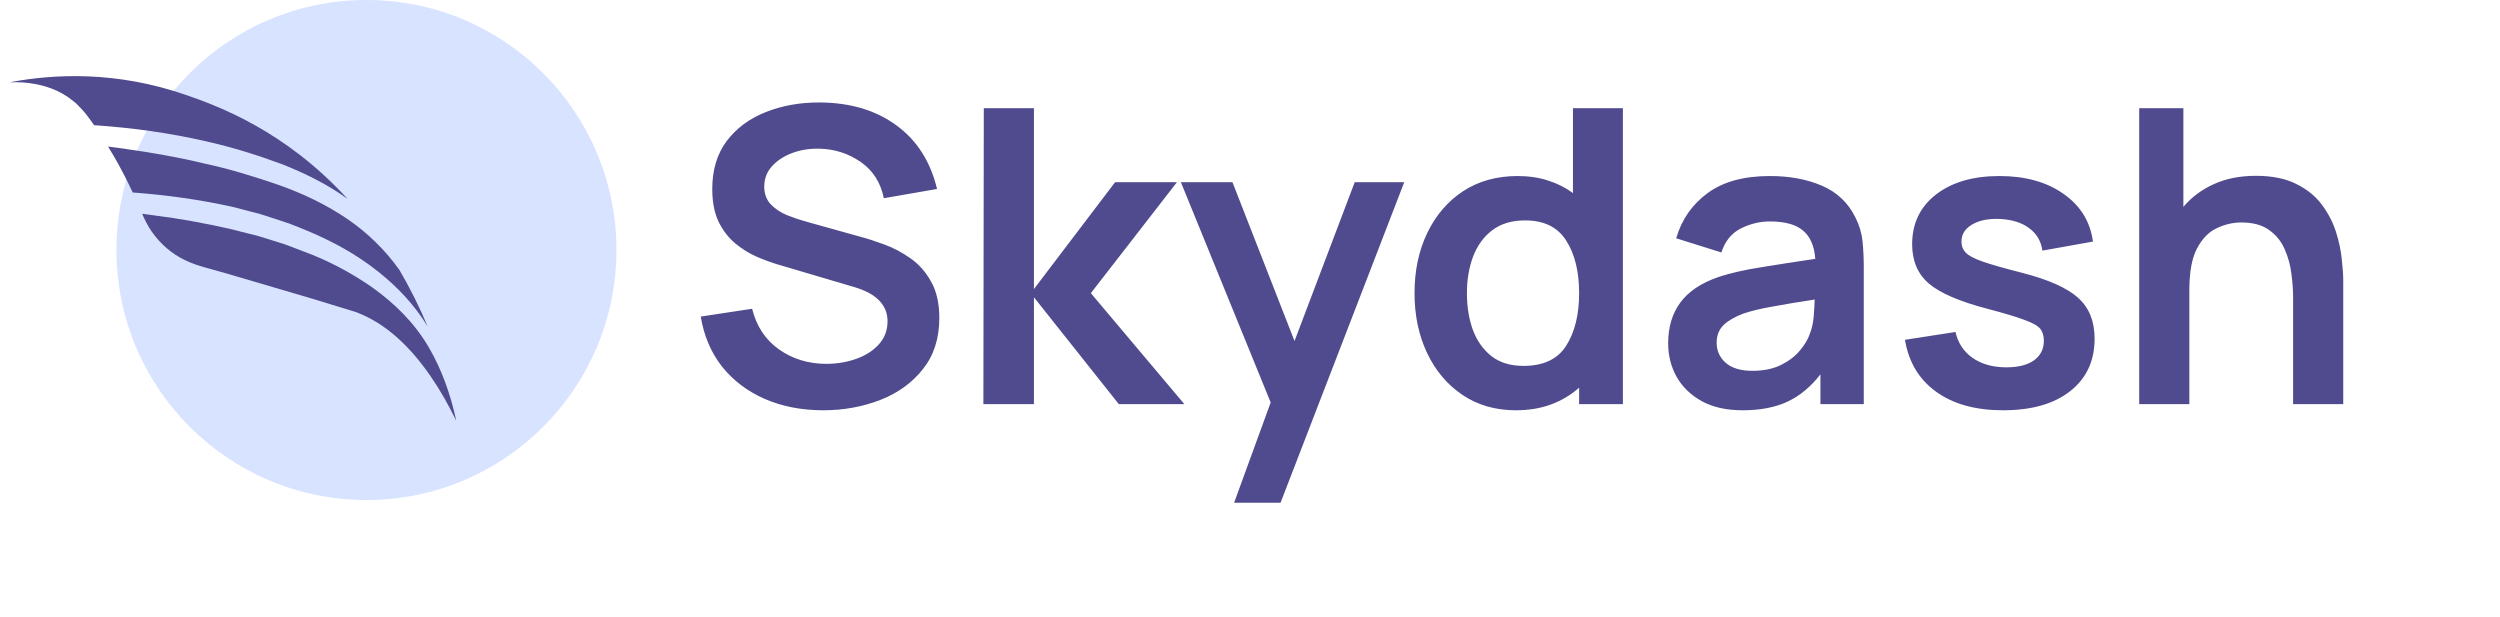
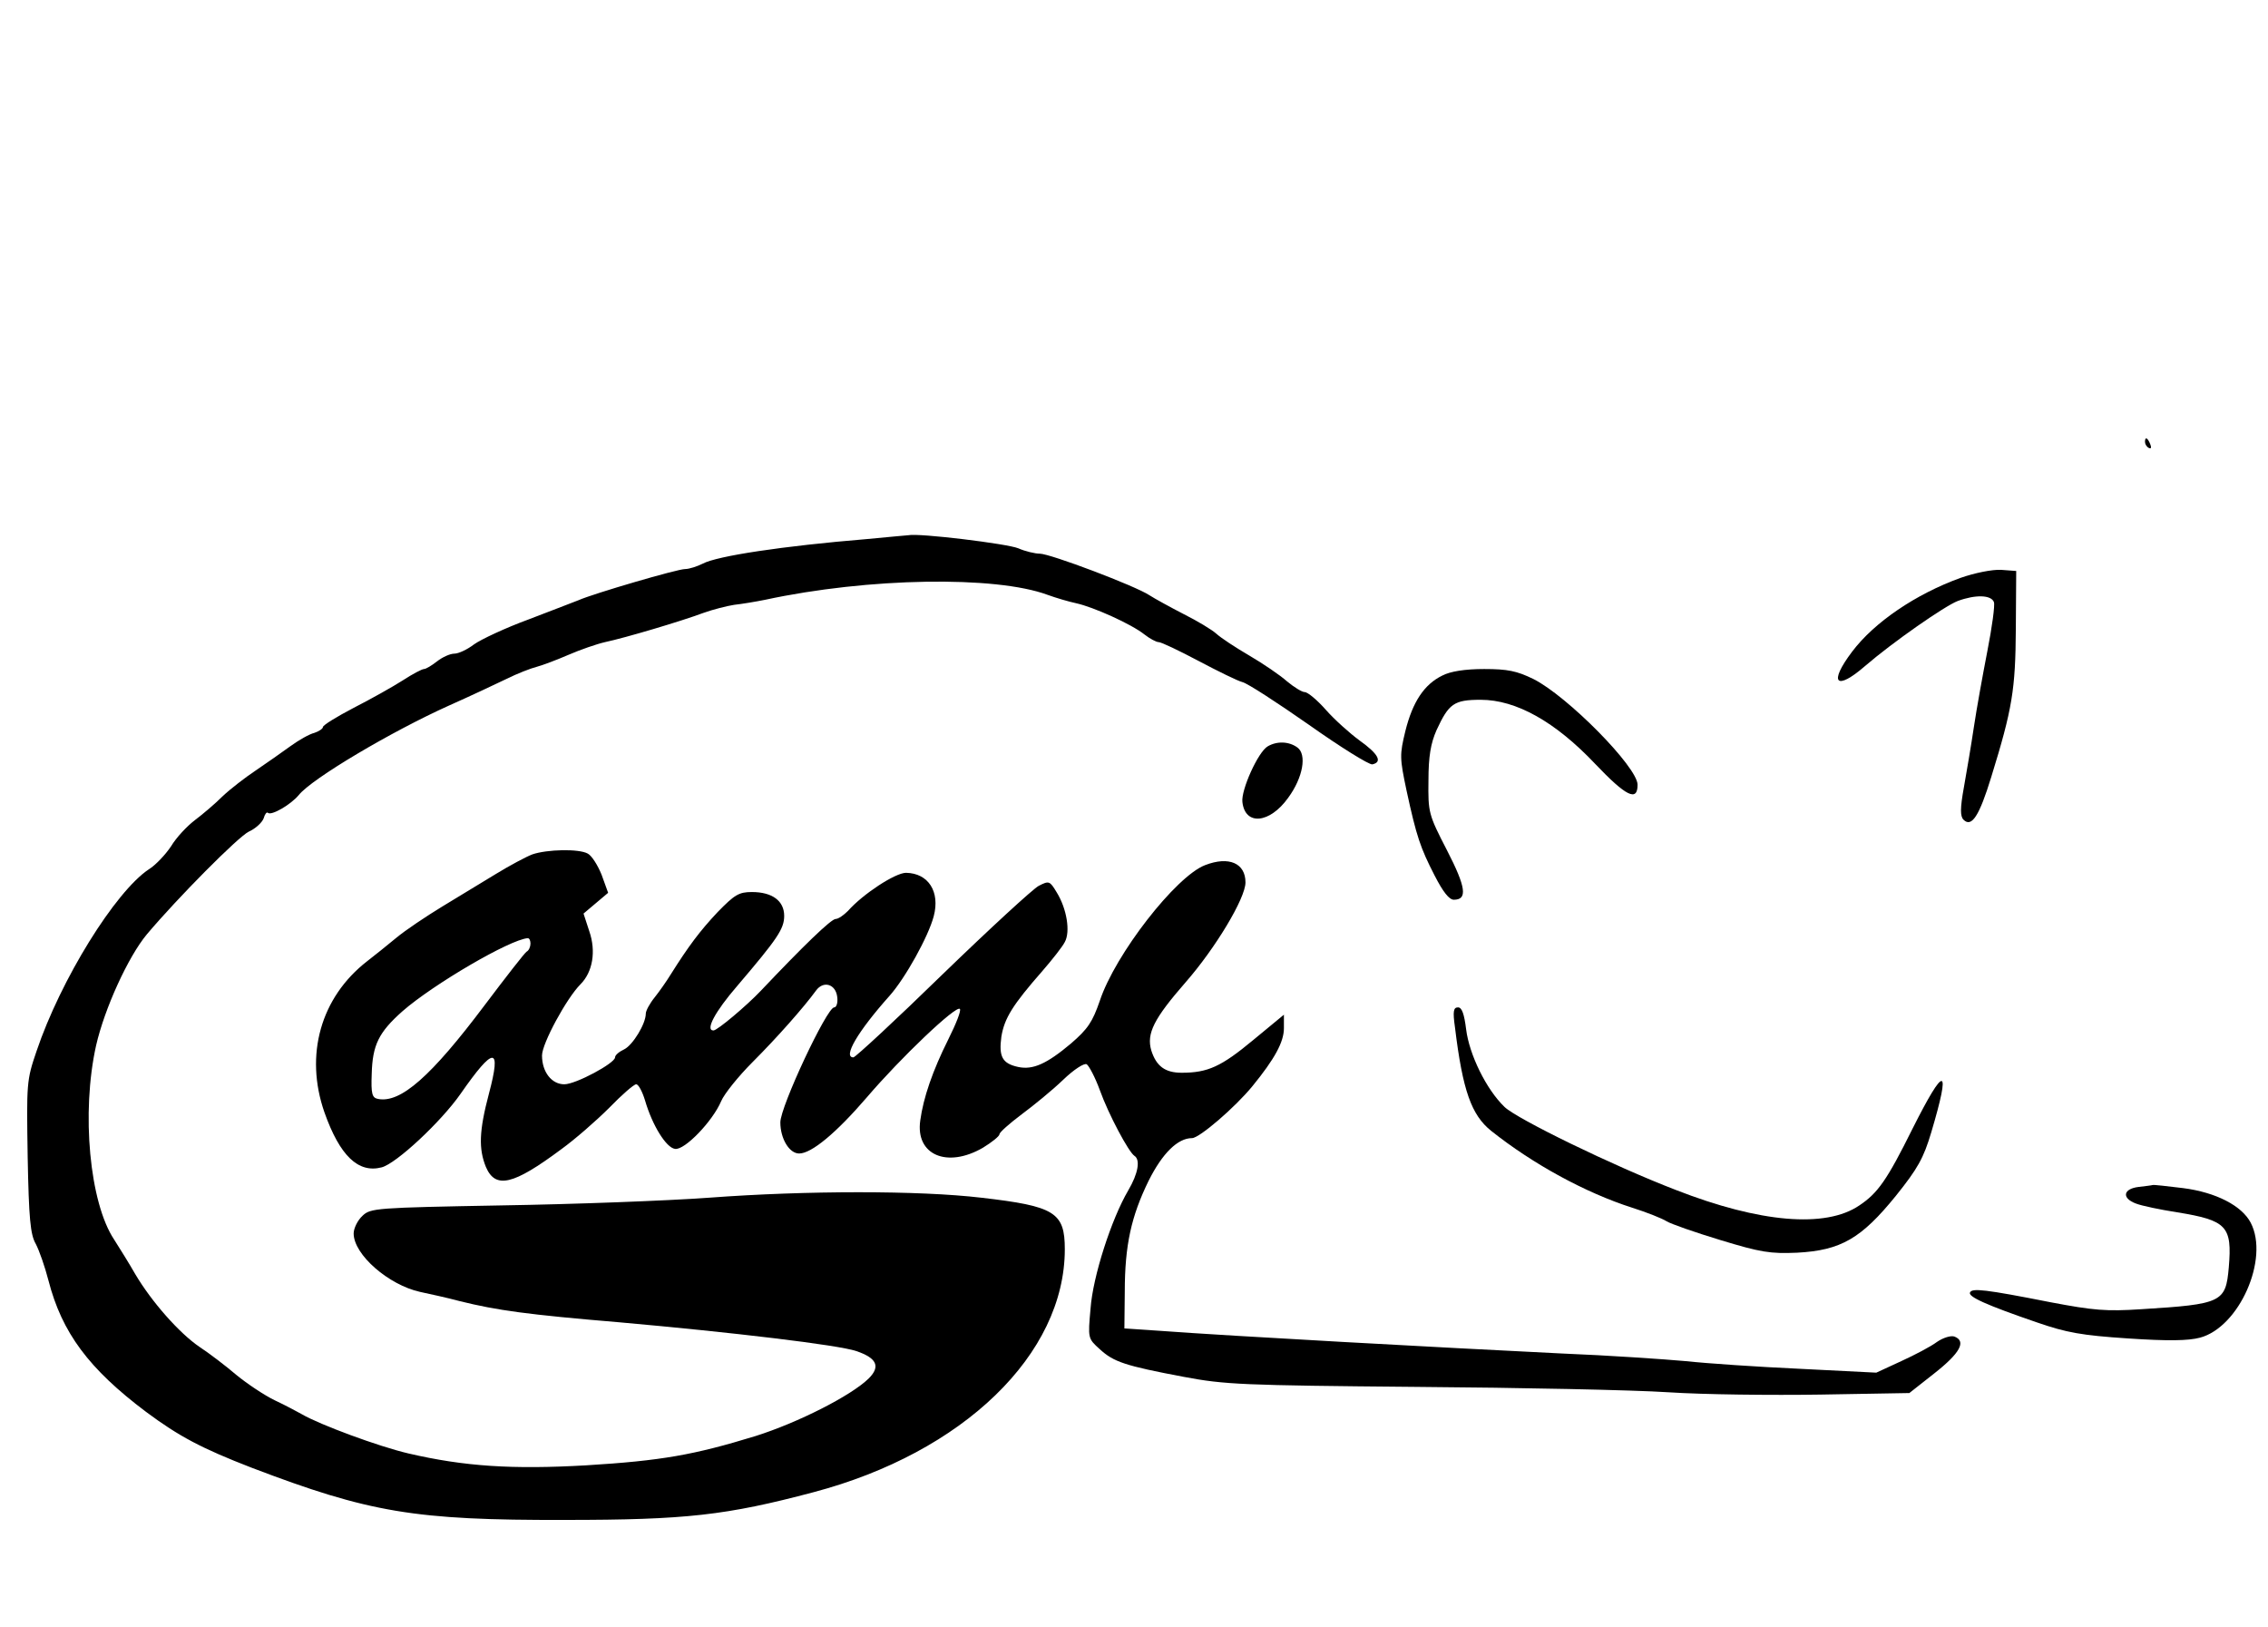
- <svg xmlns="http://www.w3.org/2000/svg" width="365" height="90" viewBox="0 0 365 90" fill="none">
-   <path d="M120.19 59.9C123.15 59.9 125.92 59.4 128.5 58.4C131.08 57.4 133.16 55.9 134.74 53.9C136.34 51.9 137.14 49.41 137.14 46.43C137.14 44.29 136.74 42.52 135.94 41.12C135.16 39.7 134.15 38.56 132.91 37.7C131.69 36.84 130.42 36.17 129.1 35.69C127.8 35.21 126.62 34.83 125.56 34.55L117.82 32.39C116.86 32.13 115.9 31.81 114.94 31.43C113.98 31.03 113.18 30.5 112.54 29.84C111.9 29.16 111.58 28.29 111.58 27.23C111.58 26.11 111.95 25.13 112.69 24.29C113.45 23.45 114.44 22.8 115.66 22.34C116.9 21.88 118.24 21.67 119.68 21.71C121.9 21.77 123.9 22.42 125.68 23.66C127.46 24.9 128.58 26.66 129.04 28.94L136.81 27.59C135.85 23.59 133.88 20.5 130.9 18.32C127.92 16.12 124.21 15 119.77 14.96C116.85 14.94 114.19 15.41 111.79 16.37C109.41 17.31 107.51 18.72 106.09 20.6C104.69 22.48 103.99 24.81 103.99 27.59C103.99 29.49 104.3 31.09 104.92 32.39C105.56 33.67 106.37 34.72 107.35 35.54C108.35 36.36 109.4 37.01 110.5 37.49C111.62 37.97 112.66 38.35 113.62 38.63L124.78 41.93C127.98 42.89 129.58 44.55 129.58 46.91C129.58 48.23 129.15 49.36 128.29 50.3C127.45 51.22 126.35 51.92 124.99 52.4C123.63 52.88 122.18 53.12 120.64 53.12C118.04 53.12 115.74 52.42 113.74 51.02C111.76 49.62 110.45 47.64 109.81 45.08L102.31 46.22C102.77 49.04 103.81 51.48 105.43 53.54C107.07 55.58 109.15 57.15 111.67 58.25C114.21 59.35 117.05 59.9 120.19 59.9ZM143.574 59H150.954V43.4L163.344 59H172.914L159.264 42.8L171.834 26.6H162.804L150.954 42.2V15.8H143.634L143.574 59ZM180.179 73.4H186.959L205.019 26.6H197.789L188.999 49.79L179.939 26.6H172.409L185.519 58.76L180.179 73.4ZM221.311 59.9C223.231 59.9 224.961 59.61 226.501 59.03C228.041 58.45 229.391 57.64 230.551 56.6V59H236.941V15.8H229.651V28.19C228.571 27.39 227.361 26.78 226.021 26.36C224.681 25.92 223.201 25.7 221.581 25.7C218.521 25.7 215.861 26.44 213.601 27.92C211.361 29.4 209.621 31.43 208.381 34.01C207.141 36.59 206.521 39.52 206.521 42.8C206.521 46.04 207.131 48.95 208.351 51.53C209.571 54.11 211.291 56.15 213.511 57.65C215.731 59.15 218.331 59.9 221.311 59.9ZM222.421 53.42C220.541 53.42 218.991 52.95 217.771 52.01C216.551 51.05 215.641 49.77 215.041 48.17C214.461 46.57 214.171 44.78 214.171 42.8C214.171 40.84 214.471 39.06 215.071 37.46C215.691 35.84 216.621 34.56 217.861 33.62C219.121 32.66 220.721 32.18 222.661 32.18C225.421 32.18 227.421 33.16 228.661 35.12C229.921 37.08 230.551 39.64 230.551 42.8C230.551 45.94 229.921 48.5 228.661 50.48C227.421 52.44 225.341 53.42 222.421 53.42ZM254.412 59.9C256.992 59.9 259.182 59.48 260.982 58.64C262.802 57.78 264.402 56.45 265.782 54.65V59H272.112V39.11C272.112 37.71 272.052 36.42 271.932 35.24C271.812 34.04 271.462 32.87 270.882 31.73C269.822 29.59 268.192 28.05 265.992 27.11C263.812 26.17 261.282 25.7 258.402 25.7C254.602 25.7 251.572 26.53 249.312 28.19C247.052 29.85 245.522 32.05 244.722 34.79L251.322 36.86C251.862 35.2 252.812 34.03 254.172 33.35C255.532 32.67 256.942 32.33 258.402 32.33C260.602 32.33 262.222 32.78 263.262 33.68C264.302 34.56 264.892 35.93 265.032 37.79C262.192 38.21 259.552 38.62 257.112 39.02C254.692 39.4 252.632 39.87 250.932 40.43C248.372 41.31 246.502 42.56 245.322 44.18C244.142 45.78 243.552 47.76 243.552 50.12C243.552 51.9 243.962 53.53 244.782 55.01C245.622 56.49 246.852 57.68 248.472 58.58C250.092 59.46 252.072 59.9 254.412 59.9ZM255.852 54.14C254.152 54.14 252.852 53.75 251.952 52.97C251.072 52.19 250.632 51.21 250.632 50.03C250.632 48.97 250.972 48.11 251.652 47.45C252.352 46.79 253.322 46.23 254.562 45.77C255.702 45.39 257.072 45.06 258.672 44.78C260.272 44.48 262.362 44.13 264.942 43.73C264.922 44.49 264.872 45.34 264.792 46.28C264.712 47.2 264.522 48.03 264.222 48.77C263.982 49.51 263.512 50.3 262.812 51.14C262.132 51.98 261.212 52.69 260.052 53.27C258.892 53.85 257.492 54.14 255.852 54.14ZM292.433 59.9C296.613 59.9 299.883 58.97 302.243 57.11C304.623 55.25 305.813 52.69 305.813 49.43C305.813 46.91 305.013 44.93 303.413 43.49C301.833 42.05 299.103 40.83 295.223 39.83C292.703 39.19 290.803 38.65 289.523 38.21C288.263 37.77 287.423 37.33 287.003 36.89C286.583 36.45 286.373 35.92 286.373 35.3C286.373 34.22 286.893 33.38 287.933 32.78C288.973 32.16 290.343 31.89 292.043 31.97C293.803 32.07 295.213 32.52 296.273 33.32C297.353 34.12 297.993 35.21 298.193 36.59L305.573 35.27C305.173 32.35 303.743 30.03 301.283 28.31C298.823 26.57 295.703 25.7 291.923 25.7C288.063 25.7 284.973 26.6 282.653 28.4C280.333 30.2 279.173 32.62 279.173 35.66C279.173 38.08 279.983 39.99 281.603 41.39C283.243 42.79 286.093 44.02 290.153 45.08C292.593 45.72 294.393 46.26 295.553 46.7C296.733 47.12 297.503 47.55 297.863 47.99C298.223 48.43 298.403 49.02 298.403 49.76C298.403 50.96 297.923 51.91 296.963 52.61C296.003 53.29 294.663 53.63 292.943 53.63C290.963 53.63 289.313 53.17 287.993 52.25C286.693 51.33 285.863 50.07 285.503 48.47L278.123 49.61C278.663 52.87 280.183 55.4 282.683 57.2C285.183 59 288.433 59.9 292.433 59.9ZM312.324 59H319.644V42.35C319.644 39.73 320.014 37.71 320.754 36.29C321.514 34.85 322.474 33.86 323.634 33.32C324.814 32.76 326.014 32.48 327.234 32.48C328.954 32.48 330.324 32.86 331.344 33.62C332.364 34.36 333.114 35.31 333.594 36.47C334.094 37.61 334.414 38.8 334.554 40.04C334.714 41.28 334.794 42.4 334.794 43.4V59H342.114V40.91C342.114 40.15 342.044 39.14 341.904 37.88C341.784 36.62 341.504 35.29 341.064 33.89C340.624 32.49 339.944 31.17 339.024 29.93C338.104 28.67 336.854 27.65 335.274 26.87C333.714 26.07 331.744 25.67 329.364 25.67C327.024 25.67 324.964 26.08 323.184 26.9C321.424 27.7 319.954 28.8 318.774 30.2V15.8H312.324V59Z" fill="#504B8E" />
-   <circle cx="53.5" cy="36.5" r="36.5" fill="#D8E3FF" />
-   <path d="M3.437 12.043C5.632 12.232 7.878 12.779 9.927 14.173C10.411 14.576 10.953 14.886 11.396 15.378C11.841 15.859 12.33 16.332 12.706 16.862C13.061 17.329 13.405 17.793 13.739 18.277C19.212 18.651 24.674 19.388 30.083 20.632C33.851 21.479 37.574 22.635 41.259 24.001C44.498 25.298 47.719 26.857 50.724 29.02C41.603 19.039 31.788 15.466 27.132 13.856C16.999 10.349 7.944 10.771 1.394 12.014C2.068 11.989 2.754 12.005 3.437 12.043Z" fill="#504B8E" />
-   <path d="M29.634 23.831C25.952 22.93 22.223 22.306 18.488 21.769C17.584 21.635 16.679 21.5 15.779 21.401C16.863 23.154 17.881 25.009 18.811 26.919C19 27.305 19.186 27.704 19.374 28.101C24.255 28.462 29.132 29.135 33.975 30.208L36.744 30.925L38.126 31.295L39.495 31.739L42.232 32.637C43.142 32.985 44.041 33.35 44.945 33.728C48.532 35.235 52.068 37.127 55.31 39.737C57.967 41.85 60.479 44.453 62.436 47.665C61.301 44.963 59.941 42.187 58.316 39.415C56.192 36.434 53.663 34.027 50.928 32.116C47.68 29.882 44.179 28.224 40.584 26.97C36.989 25.729 33.335 24.613 29.634 23.831Z" fill="#504B8E" />
-   <path d="M54.327 41.942C51.136 39.724 47.738 37.96 44.217 36.672L41.59 35.671L38.917 34.835L37.576 34.422L36.222 34.084L33.522 33.406C29.894 32.589 26.243 31.91 22.57 31.456C21.965 31.363 21.359 31.278 20.75 31.207C21.178 32.184 21.604 33.027 22.136 33.79C23.44 35.651 25.102 37.066 26.972 37.963C27.904 38.426 28.871 38.745 29.892 39.035L33.048 39.92L45.655 43.629L51.934 45.553C54.124 46.363 56.181 47.66 58.023 49.314C61.585 52.516 64.358 56.817 66.612 61.425C65.782 57.542 64.462 53.888 62.634 50.767C60.463 47.017 57.486 44.205 54.327 41.942Z" fill="#504B8E" />
+ <svg xmlns="http://www.w3.org/2000/svg" version="1.0" width="590pt" height="423pt" viewBox="0 0 590 423" preserveAspectRatio="xMidYMid meet">
+   <g transform="translate(0,423) scale(0.1,-0.1)" fill="#000000" stroke="none">
+     <path d="M5580 3081 c0 -6 4 -13 10 -16 6 -3 7 1 4 9 -7 18 -14 21 -14 7z" />
+     <path d="M2255 2828 c-218 -18 -390 -44 -427 -64 -14 -7 -35 -14 -46 -14 -20 0 -239 -64 -277 -81 -11 -4 -69 -27 -130 -50 -60 -22 -124 -52 -142 -65 -17 -13 -40 -24 -51 -24 -11 0 -31 -9 -45 -20 -14 -11 -29 -20 -34 -20 -5 0 -30 -13 -56 -30 -25 -16 -82 -48 -127 -71 -44 -23 -80 -45 -80 -50 0 -4 -10 -11 -22 -15 -13 -3 -41 -19 -63 -35 -22 -16 -62 -44 -90 -63 -27 -18 -66 -48 -86 -67 -19 -19 -52 -47 -72 -62 -21 -16 -49 -46 -62 -68 -14 -21 -40 -49 -58 -60 -87 -58 -229 -286 -292 -473 -26 -76 -26 -83 -23 -275 3 -160 7 -202 21 -226 9 -17 24 -60 33 -95 35 -136 105 -230 254 -342 86 -64 145 -95 274 -145 307 -117 424 -137 816 -136 314 0 420 12 646 72 390 103 654 359 654 632 0 96 -26 112 -217 134 -162 19 -454 19 -709 0 -110 -8 -352 -17 -539 -20 -328 -6 -341 -7 -362 -27 -13 -12 -23 -33 -23 -46 0 -55 91 -134 173 -152 23 -5 70 -15 103 -24 97 -24 176 -35 415 -55 293 -26 571 -59 617 -75 53 -18 63 -40 32 -71 -46 -45 -184 -115 -295 -150 -160 -49 -244 -64 -440 -76 -192 -11 -317 -3 -463 31 -77 18 -231 75 -277 102 -11 6 -42 23 -70 36 -27 13 -72 43 -100 66 -27 23 -70 56 -96 73 -53 36 -125 118 -167 189 -16 28 -41 68 -55 90 -64 96 -86 330 -47 505 22 96 83 230 132 289 81 96 237 253 265 267 18 8 35 24 39 35 3 11 8 17 11 14 9 -8 59 21 80 46 34 43 242 166 391 233 54 24 120 55 149 69 28 14 64 28 80 32 15 4 52 18 82 31 30 13 73 28 95 33 52 11 197 54 256 76 25 9 61 18 80 21 19 2 55 8 80 13 269 58 600 63 735 13 22 -8 56 -18 75 -22 45 -10 143 -54 177 -81 14 -11 31 -20 37 -20 7 0 53 -22 104 -49 51 -27 102 -52 114 -55 13 -3 90 -53 173 -111 82 -58 156 -104 165 -103 27 6 16 27 -33 62 -26 19 -66 55 -88 80 -22 25 -47 46 -55 46 -7 0 -28 13 -46 28 -18 16 -62 46 -98 67 -36 21 -74 46 -86 57 -11 10 -49 33 -85 51 -35 18 -75 40 -89 49 -36 24 -258 108 -285 108 -12 0 -38 6 -56 14 -29 12 -259 40 -286 34 -4 0 -53 -5 -108 -10z" />
+     <path d="M5100 2727 c-116 -42 -224 -115 -282 -192 -62 -82 -42 -103 34 -37 72 62 207 156 241 169 46 17 87 16 94 -3 3 -8 -5 -66 -17 -127 -12 -62 -28 -150 -35 -197 -7 -47 -19 -118 -26 -157 -10 -55 -10 -76 -1 -85 21 -21 41 10 72 111 55 178 63 227 64 386 l1 150 -40 3 c-23 1 -68 -8 -105 -21z" />
+     <path d="M3752 2473 c-47 -23 -77 -68 -96 -144 -15 -62 -15 -70 3 -155 26 -120 36 -149 73 -221 22 -43 38 -63 50 -63 36 0 32 32 -18 129 -48 93 -49 98 -48 181 0 63 6 97 21 131 32 69 45 79 115 79 92 0 194 -57 298 -167 80 -84 110 -99 110 -54 0 46 -183 231 -271 275 -43 21 -67 26 -128 26 -50 0 -88 -6 -109 -17z" />
+     <path d="M3298 2289 c-25 -14 -70 -114 -66 -145 7 -62 71 -56 119 11 39 53 49 113 24 131 -22 16 -53 17 -77 3z" />
+     <path d="M1385 2008 c-16 -6 -59 -29 -95 -51 -36 -22 -99 -60 -140 -85 -41 -25 -95 -61 -119 -81 -24 -20 -58 -47 -76 -61 -121 -94 -163 -244 -111 -393 40 -113 88 -159 149 -143 38 10 154 118 205 191 87 125 107 125 74 1 -26 -98 -27 -144 -8 -191 25 -58 71 -47 196 46 36 26 92 75 125 108 33 34 64 61 70 61 6 0 16 -19 23 -42 19 -65 55 -123 78 -126 25 -4 98 72 120 124 8 19 45 65 82 102 63 63 133 142 165 186 19 26 51 17 55 -17 2 -15 -2 -27 -8 -27 -19 0 -140 -258 -140 -299 0 -42 23 -81 49 -81 32 0 96 53 176 146 88 103 232 240 242 230 4 -4 -10 -39 -30 -79 -41 -82 -65 -152 -73 -211 -13 -90 70 -125 163 -71 23 14 43 30 43 35 0 5 26 28 58 52 31 23 80 63 107 89 29 28 56 45 62 41 6 -4 22 -34 34 -67 23 -64 75 -161 90 -171 16 -10 10 -46 -16 -90 -44 -75 -92 -224 -98 -307 -7 -78 -7 -78 24 -106 36 -33 65 -43 219 -72 106 -20 151 -22 605 -26 270 -2 564 -8 655 -14 91 -6 269 -8 396 -6 l231 4 66 52 c66 52 83 83 51 95 -9 3 -29 -3 -45 -14 -16 -12 -58 -34 -93 -50 l-65 -30 -198 10 c-109 5 -243 14 -298 20 -55 5 -201 15 -325 20 -306 15 -857 45 -1045 59 l-90 6 1 95 c0 122 17 197 62 289 36 72 76 111 113 111 19 0 112 80 157 135 58 71 82 115 82 151 l0 35 -80 -66 c-83 -69 -118 -85 -186 -85 -43 0 -66 17 -79 58 -13 44 7 83 89 177 78 89 156 219 156 260 0 50 -43 69 -105 45 -76 -29 -234 -232 -274 -353 -19 -55 -31 -73 -75 -111 -63 -53 -99 -69 -137 -61 -42 9 -51 27 -44 79 8 48 29 82 107 171 26 30 52 63 58 75 15 27 5 87 -21 129 -18 30 -20 31 -47 17 -15 -8 -127 -111 -250 -230 -122 -119 -227 -216 -232 -216 -28 0 11 67 94 160 41 46 101 154 115 207 17 64 -14 112 -72 113 -28 0 -112 -55 -151 -99 -11 -11 -25 -21 -32 -21 -12 0 -85 -71 -195 -187 -37 -39 -113 -103 -123 -103 -22 0 4 49 62 116 104 122 122 148 122 182 0 39 -31 62 -84 62 -34 0 -45 -7 -89 -52 -47 -50 -76 -89 -122 -162 -11 -18 -30 -45 -42 -60 -13 -16 -23 -35 -23 -42 0 -27 -34 -82 -56 -93 -13 -6 -24 -15 -24 -21 0 -15 -102 -70 -132 -70 -33 0 -58 32 -58 75 0 31 64 149 100 185 32 32 41 86 23 138 l-15 46 32 27 32 27 -17 47 c-10 25 -26 50 -36 55 -23 13 -106 11 -144 -2z m-5 -232 c0 -8 -4 -18 -10 -21 -5 -3 -54 -66 -109 -139 -139 -185 -219 -256 -278 -244 -15 3 -18 13 -16 65 2 75 18 108 80 163 80 70 280 187 326 190 4 0 7 -6 7 -14z" />
+     <path d="M3785 1558 c20 -165 43 -228 94 -269 108 -86 245 -161 367 -200 38 -12 78 -28 89 -35 11 -7 74 -29 140 -49 105 -32 130 -36 200 -33 114 6 167 37 257 148 57 71 72 98 92 165 52 175 36 178 -49 9 -66 -133 -90 -167 -138 -199 -88 -60 -259 -45 -477 40 -164 63 -414 185 -446 216 -48 46 -92 137 -100 202 -5 40 -11 57 -21 57 -12 0 -14 -10 -8 -52z" />
+     <path d="M5563 1143 c-40 -5 -44 -29 -7 -43 15 -6 63 -16 108 -23 129 -21 143 -36 134 -143 -8 -91 -17 -96 -228 -109 -91 -6 -124 -3 -235 18 -172 34 -204 37 -210 26 -7 -11 42 -33 173 -78 78 -27 117 -34 238 -42 104 -7 157 -6 187 2 102 27 181 205 132 299 -23 44 -90 79 -176 90 -41 5 -76 9 -79 8 -3 -1 -20 -3 -37 -5z" />
+   </g>
</svg>
